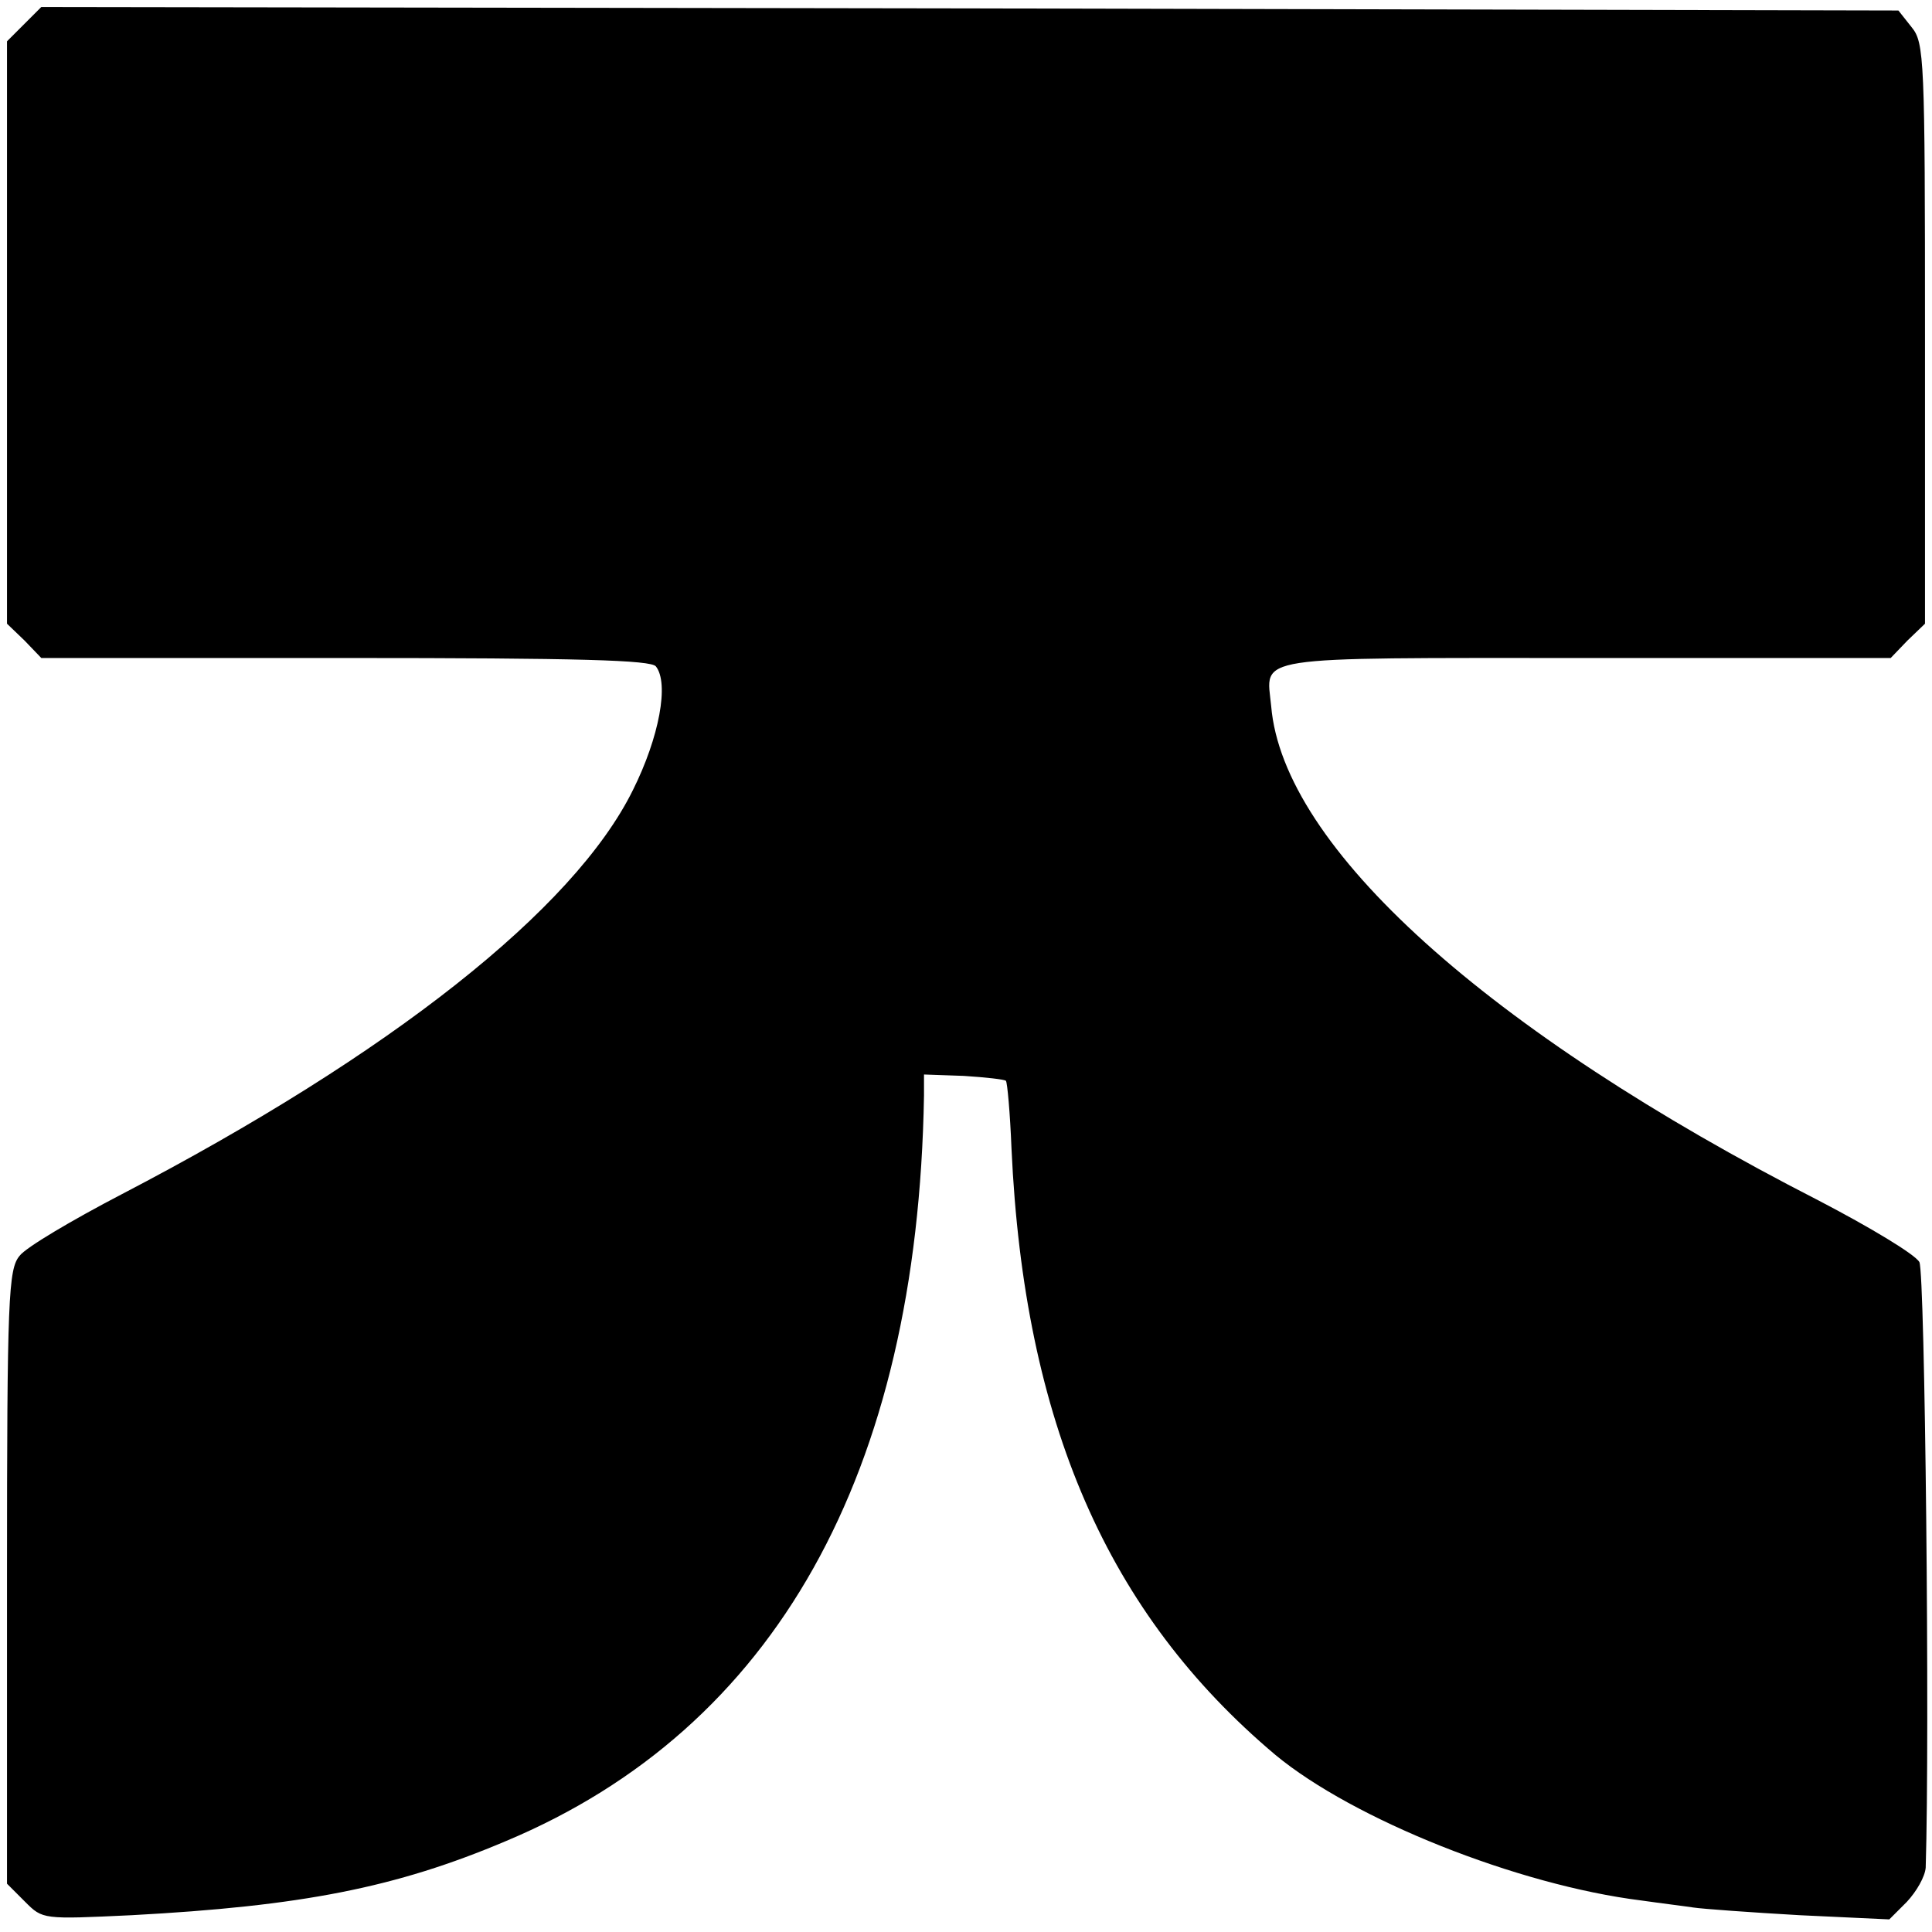
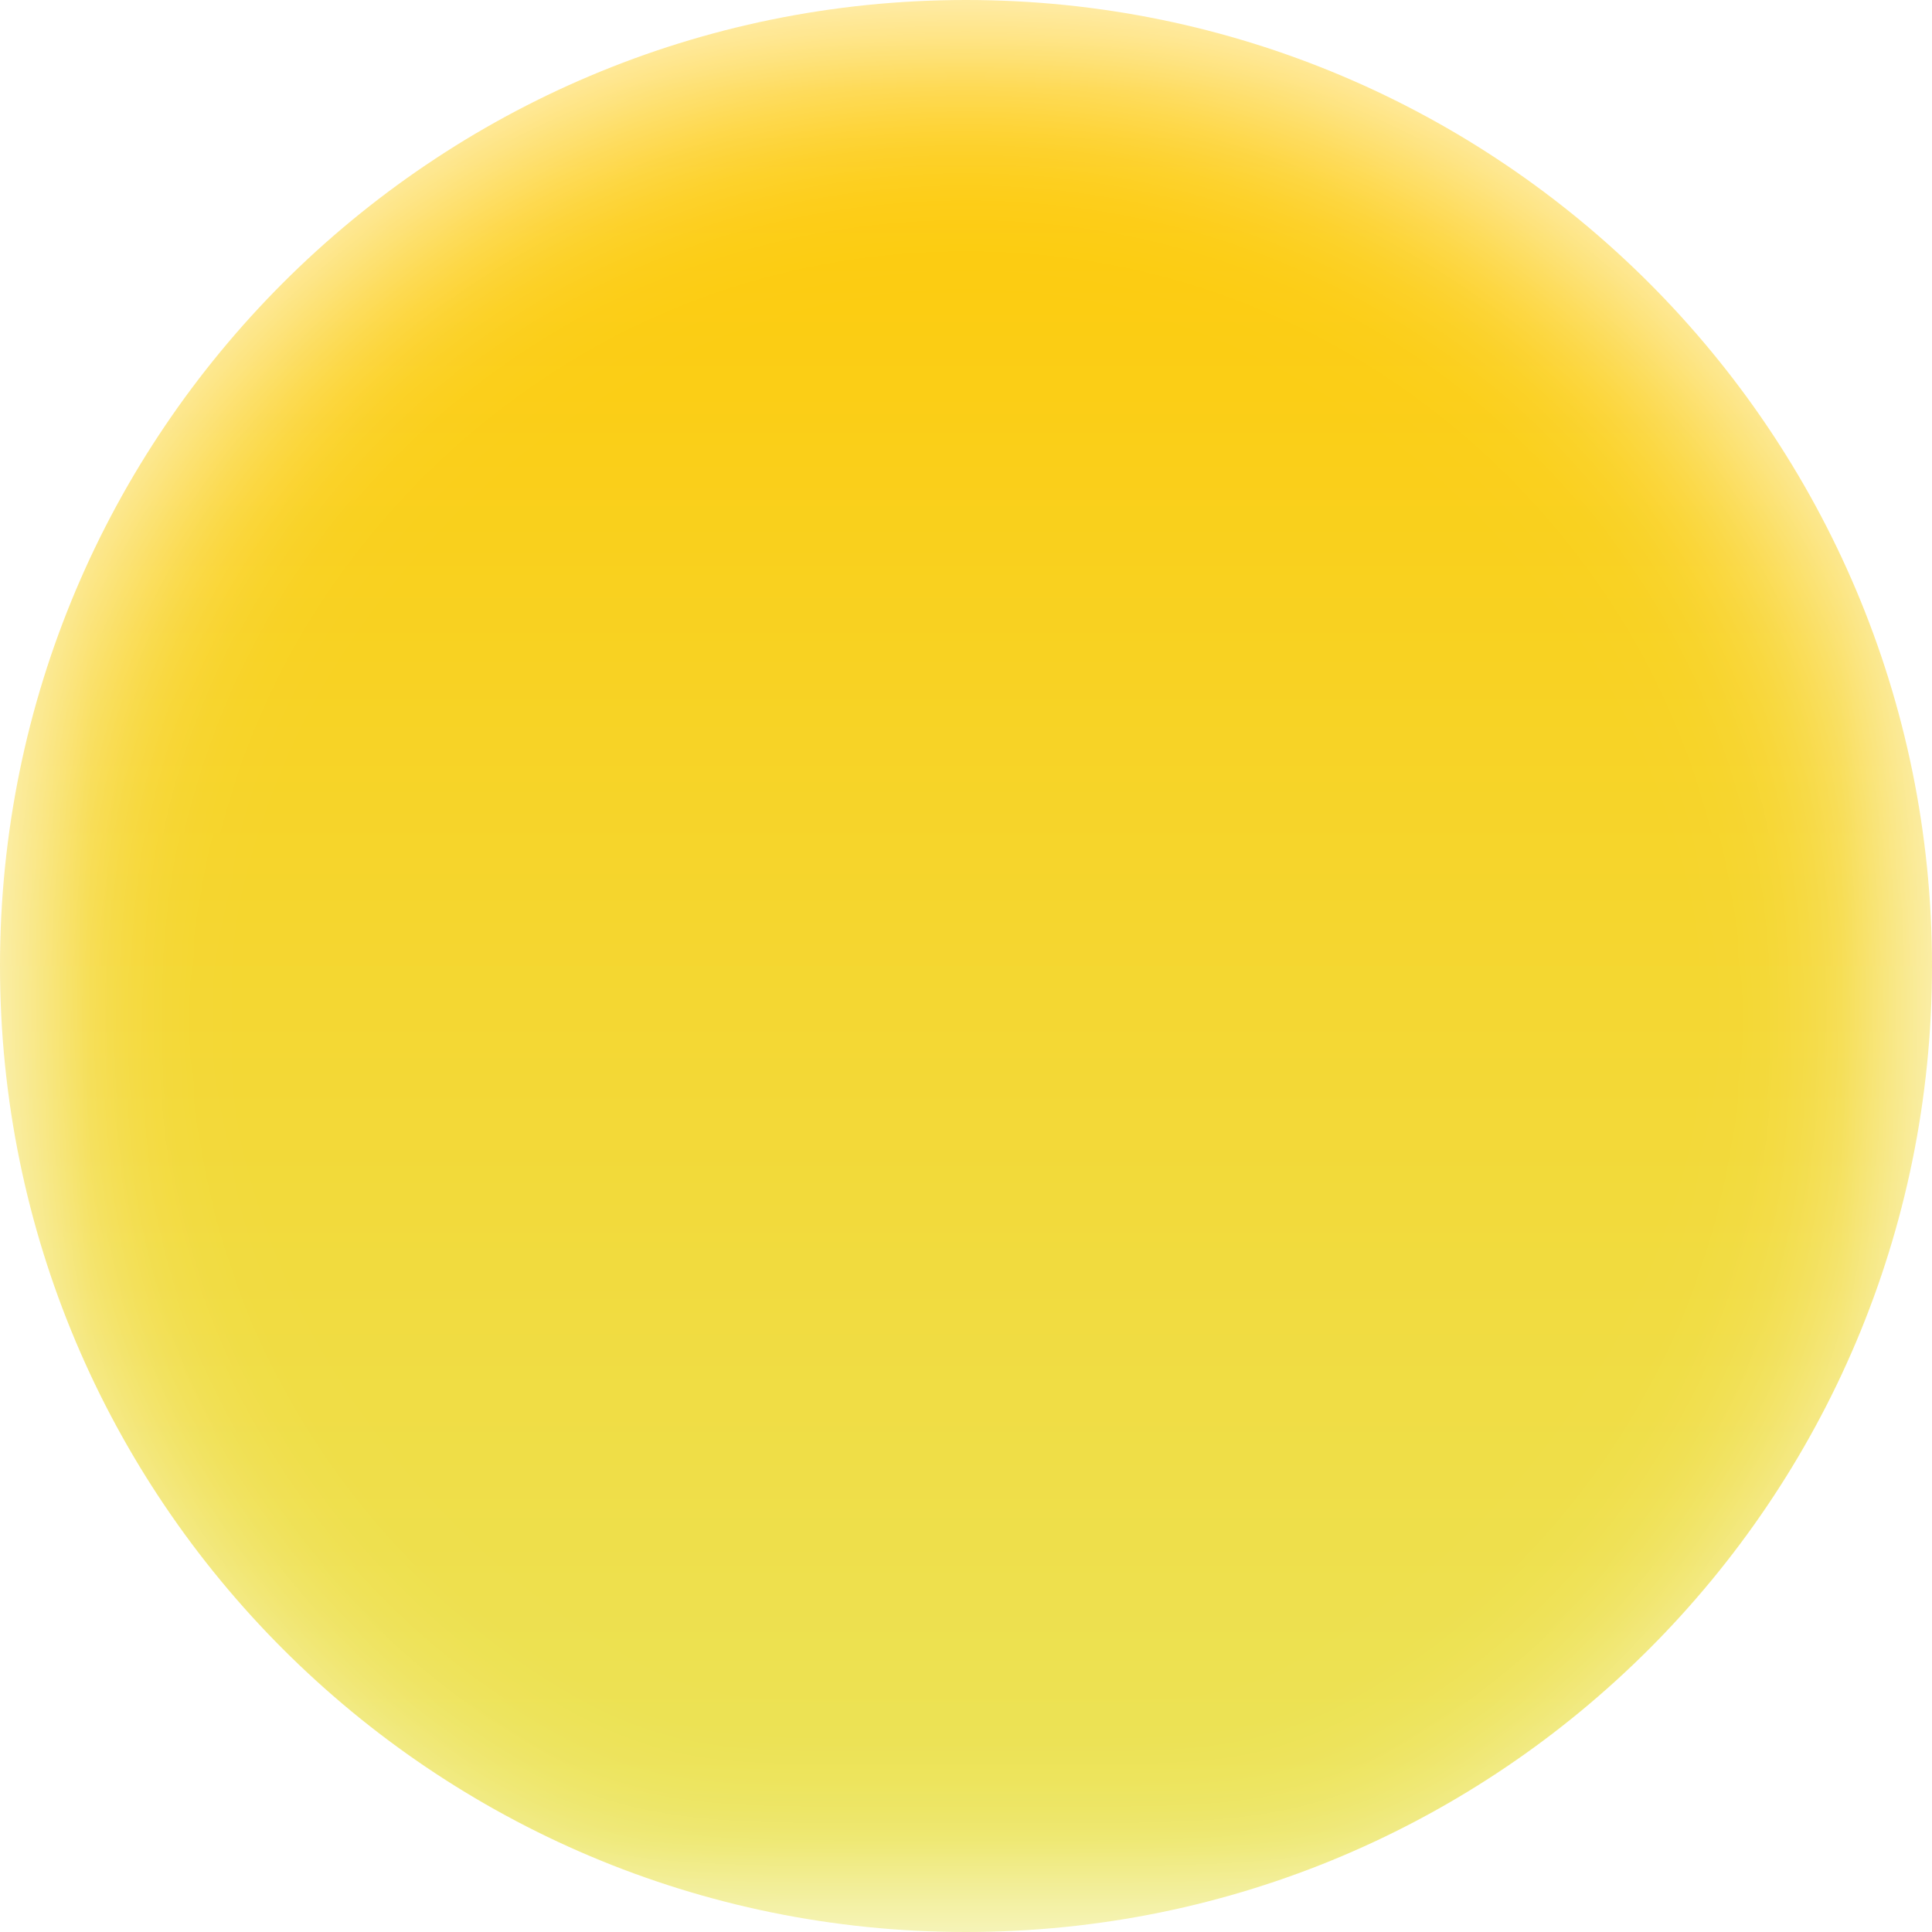
- <svg xmlns="http://www.w3.org/2000/svg" version="1.0" width="276pt" height="276pt" viewBox="0 0 276 276" preserveAspectRatio="xMidYMid meet">
-   <g transform="translate(0,276) scale(0.1,-0.1)" fill="#000000" stroke="none">
-     <path d="M35 2726 l-25 -25 0 -416 0 -416 25 -24 24 -25 434 0 c336 0 437 -3 444 -12 19 -24 5 -101 -33 -177 -84 -170 -346 -377 -730 -577 -71 -37 -137 -76 -146 -88 -16 -19 -18 -59 -18 -459 l0 -438 26 -26 c25 -25 25 -25 152 -19 242 13 377 39 535 106 384 161 588 524 597 1065 l0 30 57 -2 c31 -2 58 -5 60 -7 2 -2 6 -46 8 -97 18 -391 137 -664 377 -866 111 -92 346 -186 523 -208 28 -4 61 -8 74 -10 13 -2 82 -7 152 -11 l128 -6 25 25 c14 15 26 36 27 49 6 190 -1 849 -9 865 -6 11 -71 50 -144 88 -473 242 -765 505 -782 706 -7 73 -36 69 450 69 l435 0 24 25 25 24 0 414 c0 393 -1 416 -19 438 l-19 24 -1326 3 -1327 2 -24 -24z" />
+ <svg xmlns="http://www.w3.org/2000/svg" width="180" height="180" viewBox="0 0 180 180" fill="none">
+   <g filter="url(#filter0_i_81_15)">
+     <path d="M180 90C180 139.706 139.706 180 90 180C40.294 180 0 139.706 0 90C0 40.294 40.294 0 90 0C139.706 0 180 40.294 180 90Z" fill="url(#paint0_linear_81_15)" />
  </g>
+   <defs>
+     <filter id="filter0_i_81_15" x="0" y="0" width="180" height="185" filterUnits="userSpaceOnUse" color-interpolation-filters="sRGB">
+       <feFlood flood-opacity="0" result="BackgroundImageFix" />
+       <feBlend mode="normal" in="SourceGraphic" in2="BackgroundImageFix" result="shape" />
+       <feColorMatrix in="SourceAlpha" type="matrix" values="0 0 0 0 0 0 0 0 0 0 0 0 0 0 0 0 0 0 127 0" result="hardAlpha" />
+       <feOffset dy="5" />
+       <feGaussianBlur stdDeviation="9" />
+       <feComposite in2="hardAlpha" operator="arithmetic" k2="-1" k3="1" />
+       <feColorMatrix type="matrix" values="0 0 0 0 1 0 0 0 0 1 0 0 0 0 1 0 0 0 0.81 0" />
+       <feBlend mode="normal" in2="shape" result="effect1_innerShadow_81_15" />
+     </filter>
+     <linearGradient id="paint0_linear_81_15" x1="90" y1="0" x2="90" y2="180" gradientUnits="userSpaceOnUse">
+       <stop stop-color="#FFC804" />
+       <stop offset="1" stop-color="#EAE55D" />
+     </linearGradient>
+   </defs>
</svg>
